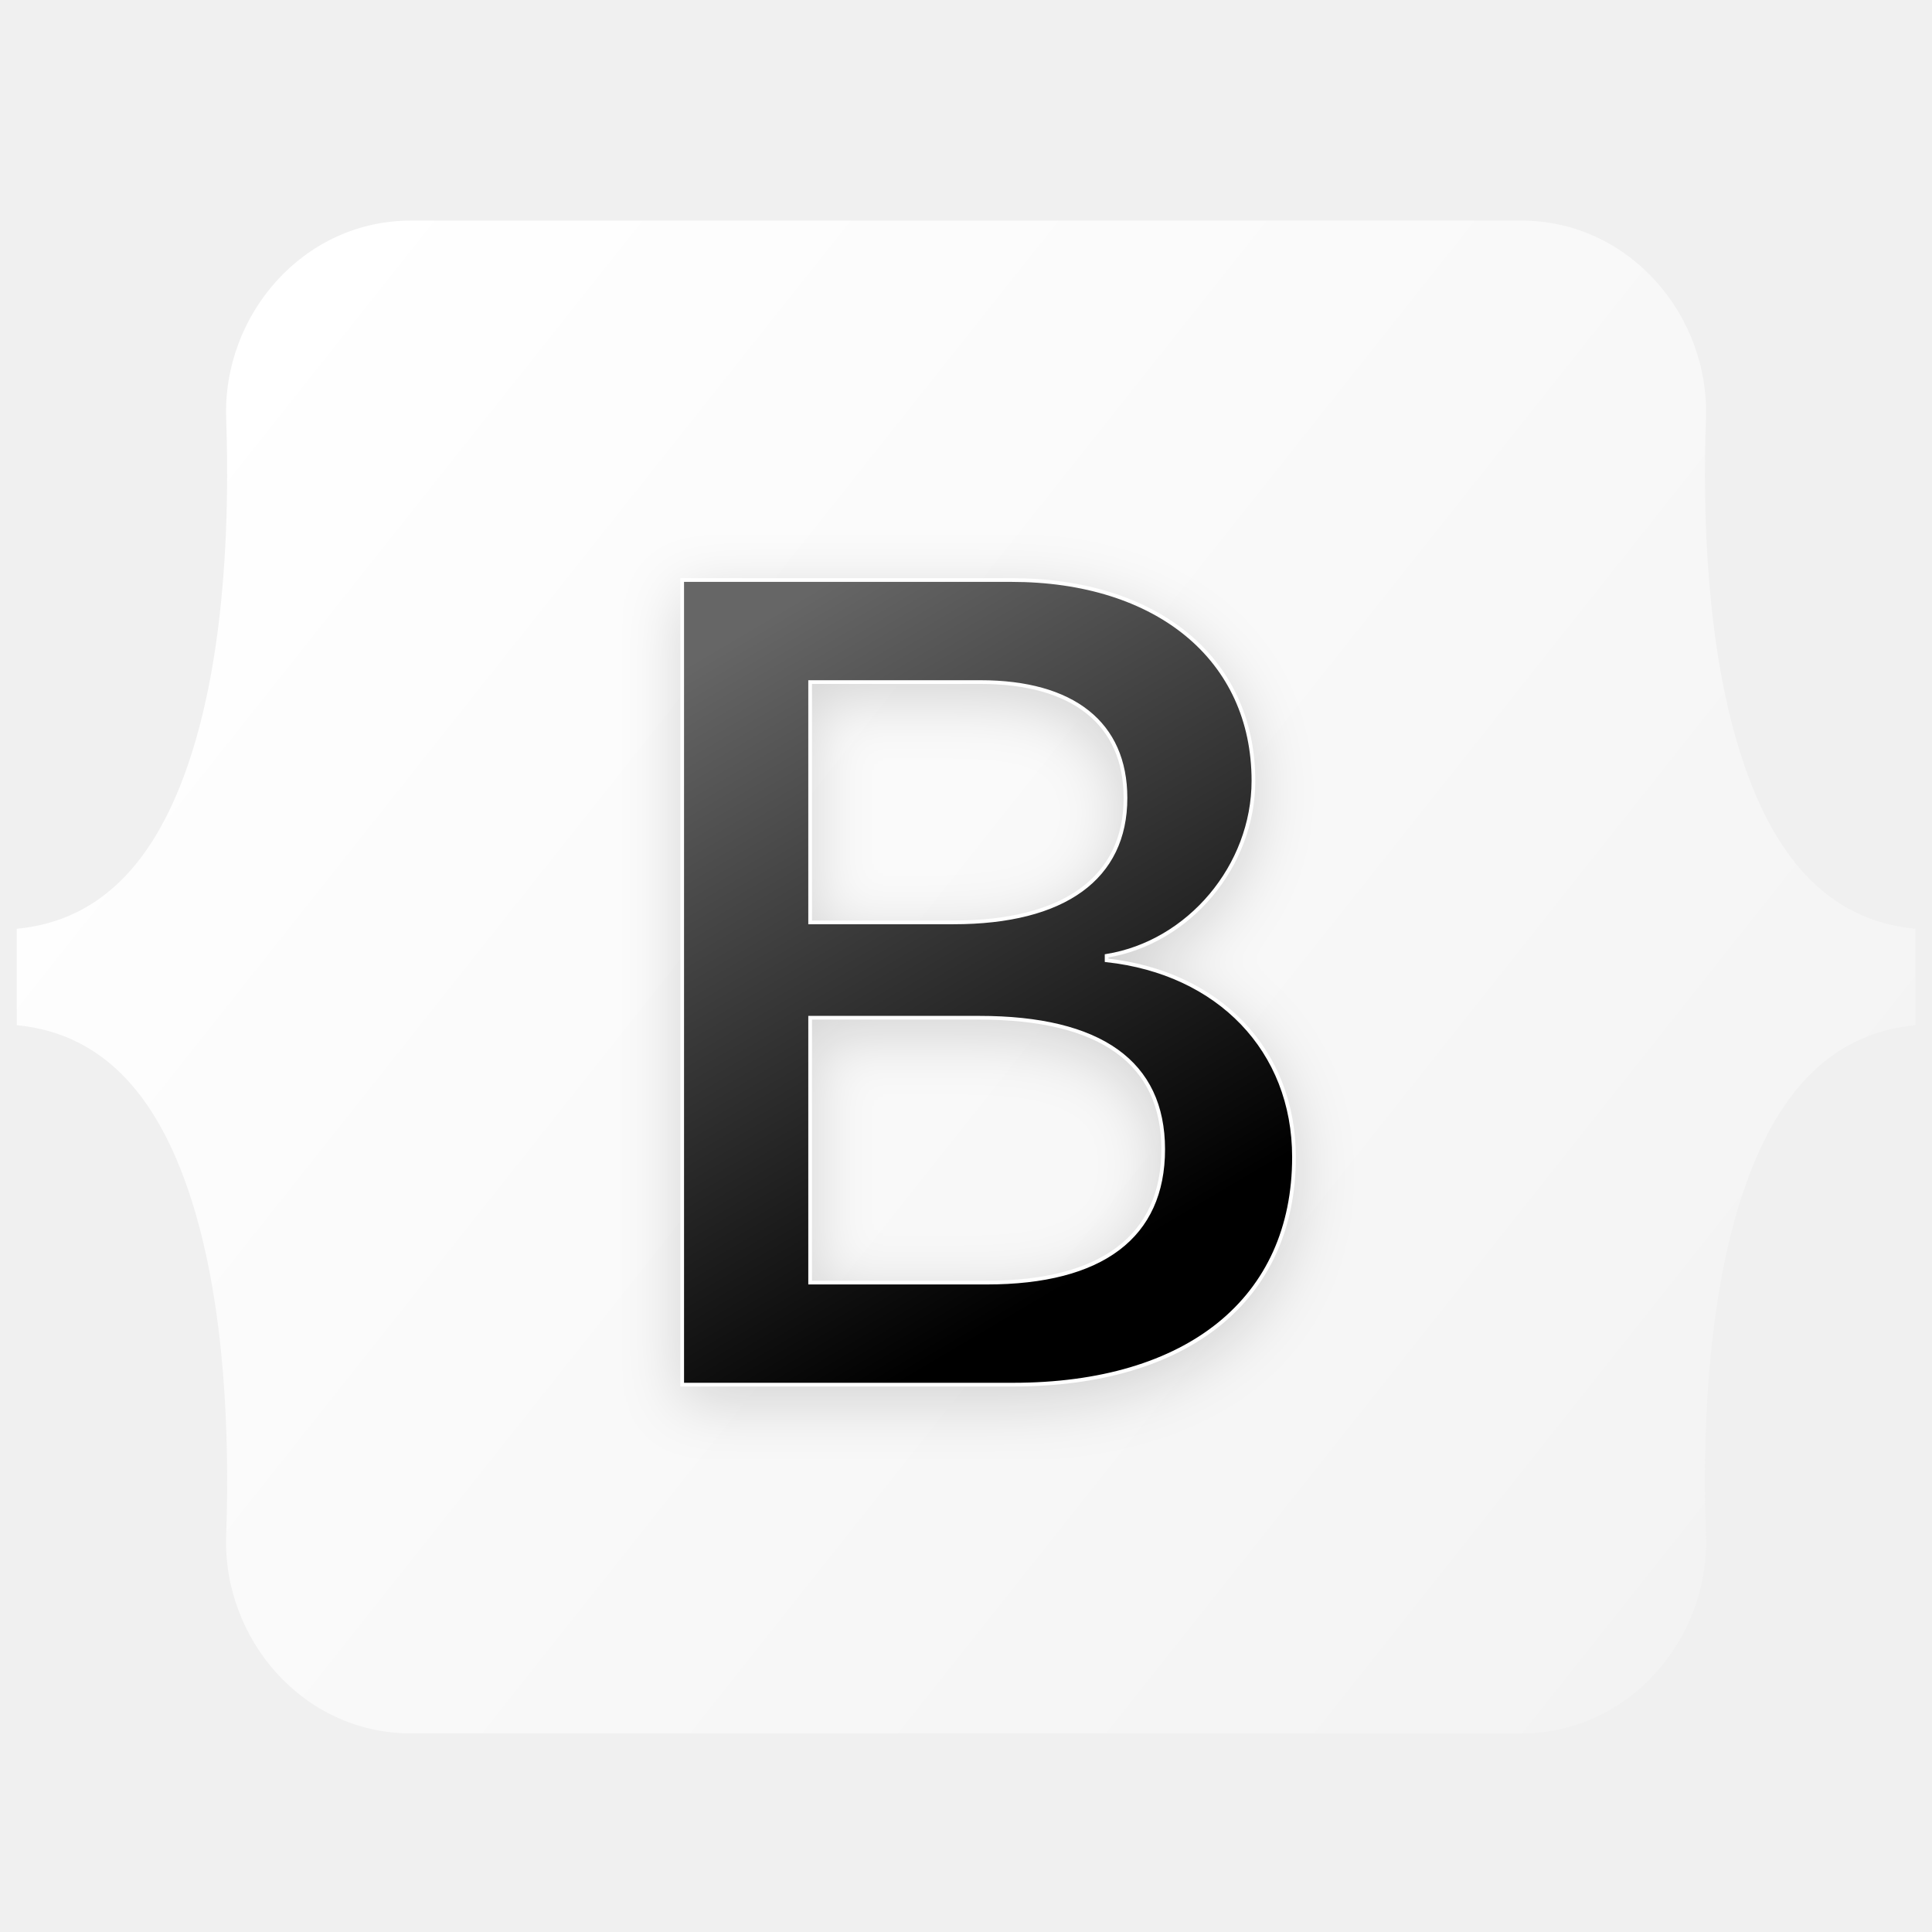
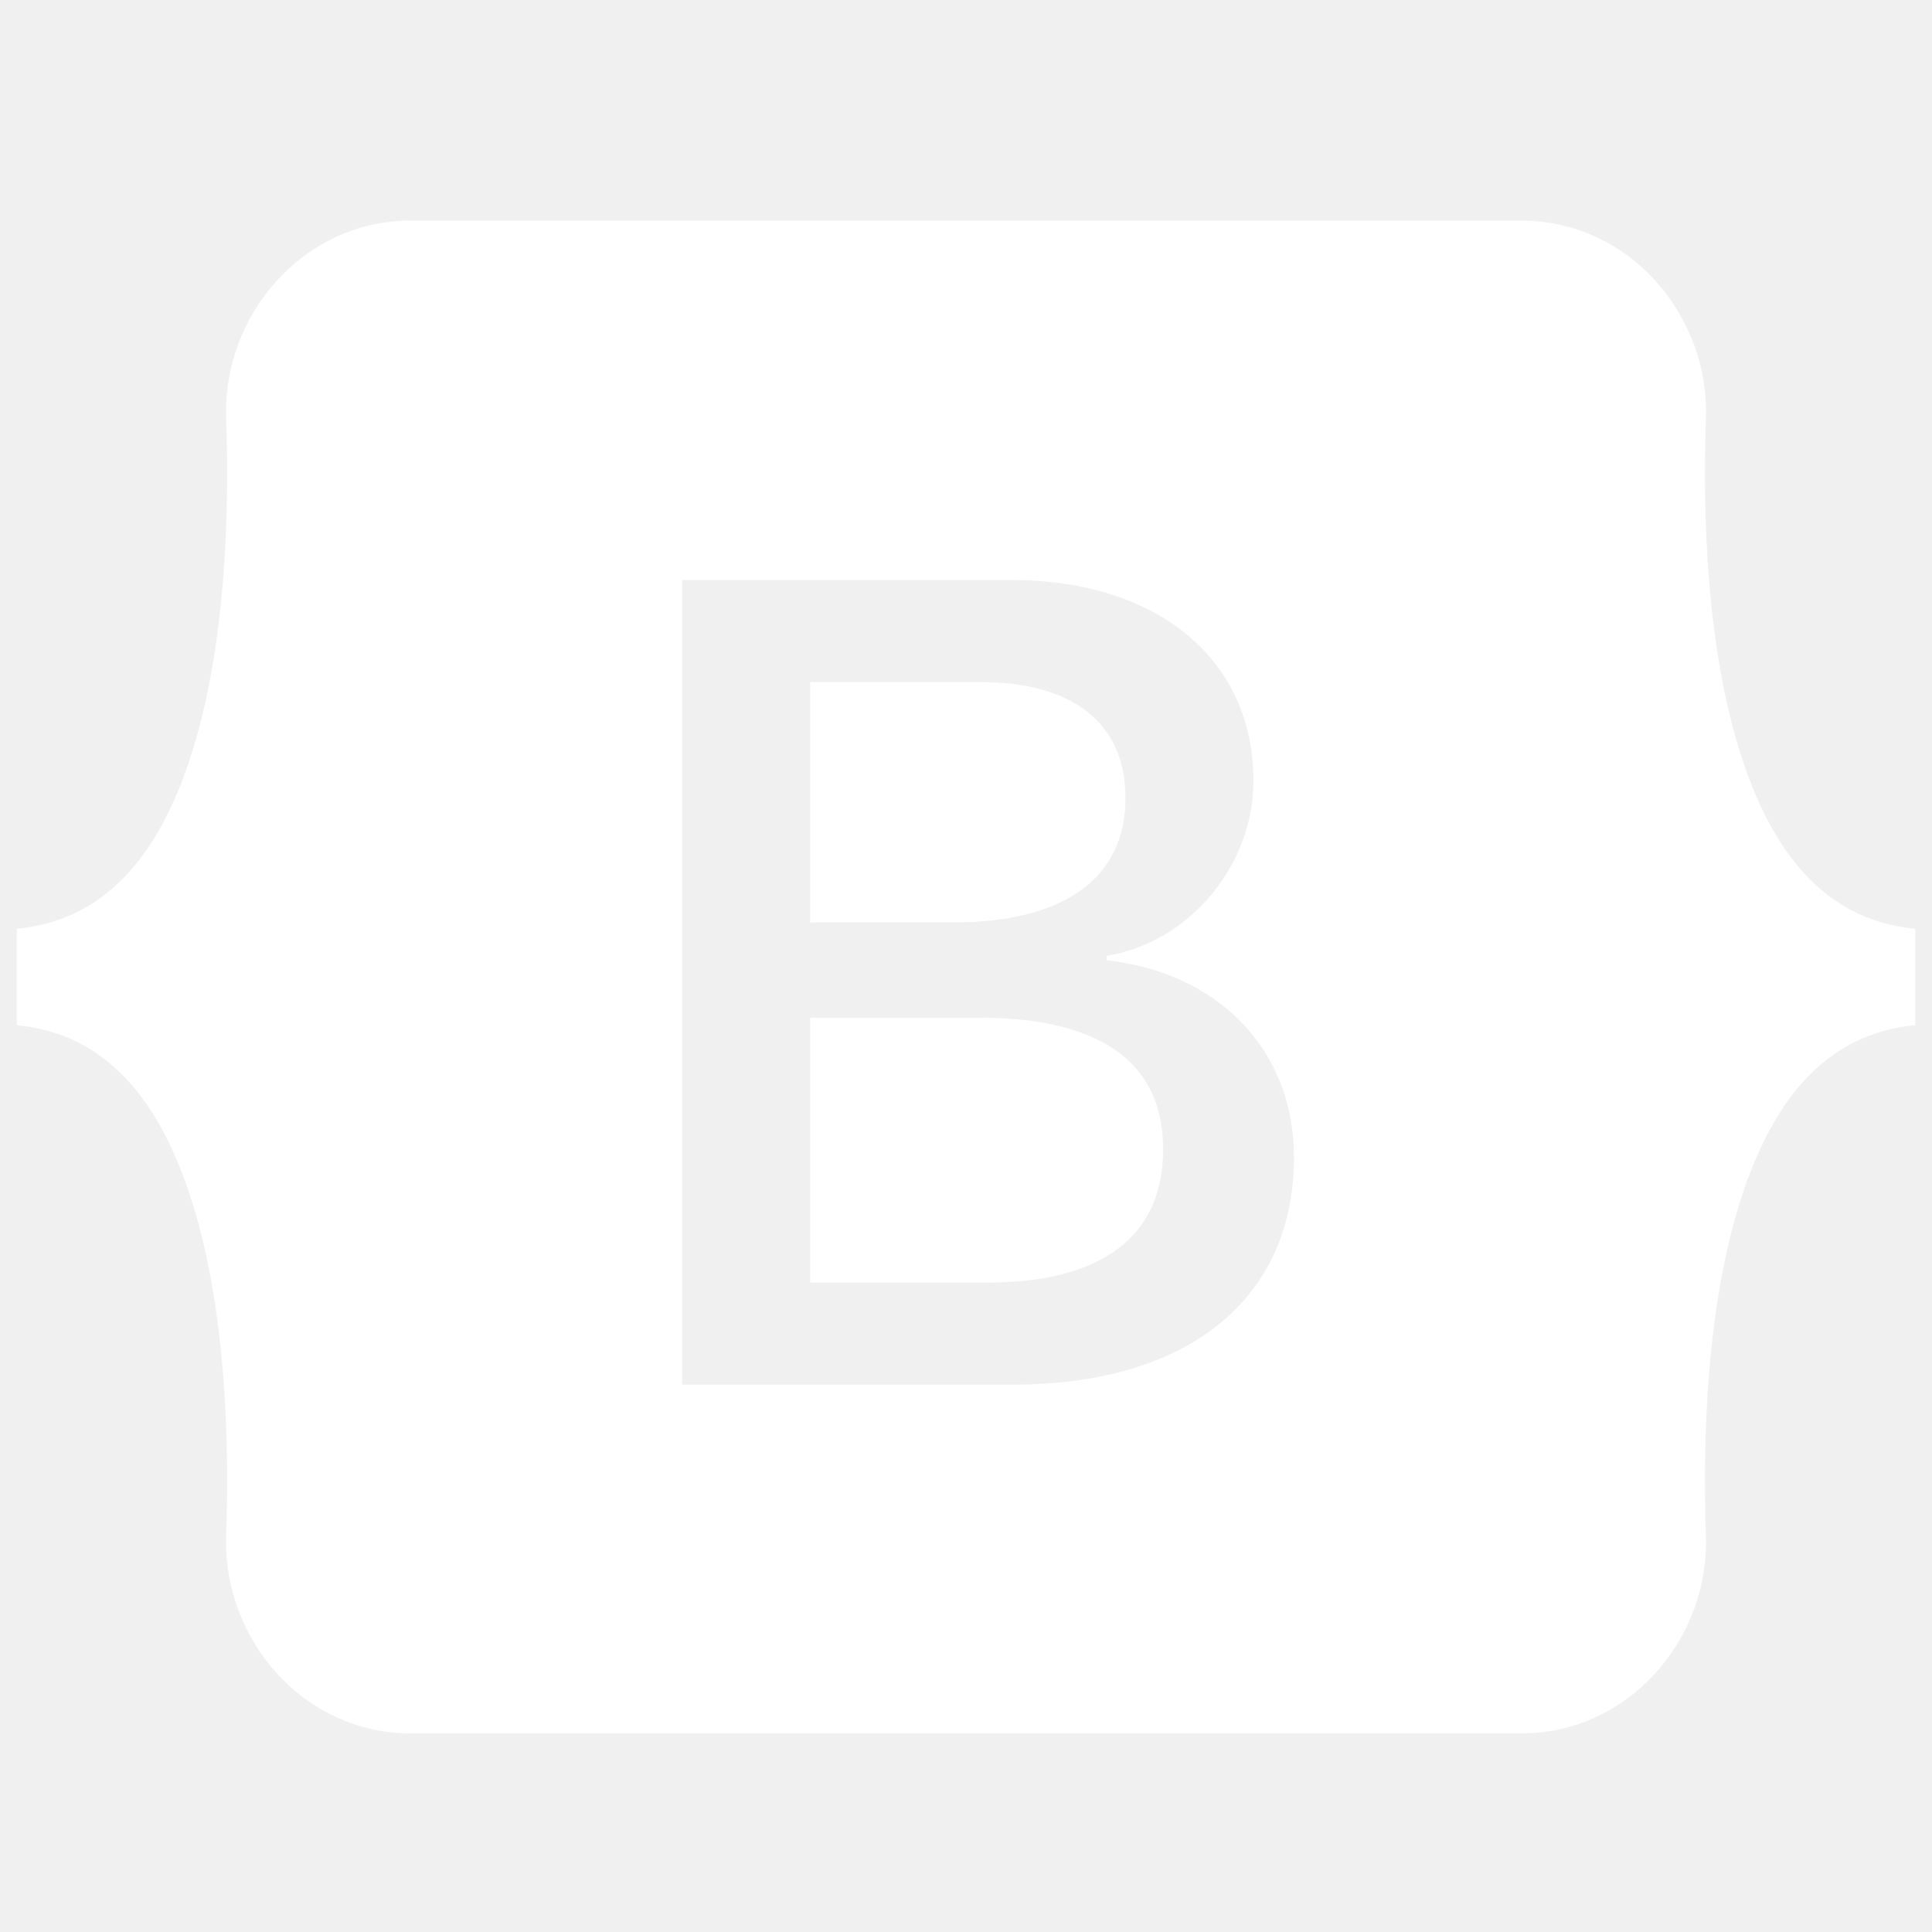
<svg xmlns="http://www.w3.org/2000/svg" viewBox="0 0 128 128" version="1.1" id="svg163">
  <defs id="defs157">
    <linearGradient id="bootstrap-original-a" x1="76.079" x2="523.48" y1="10.798" y2="365.95" gradientTransform="translate(1.11 14.613) scale(.24566)" gradientUnits="userSpaceOnUse">
      <stop stop-color="#9013fe" offset="0" id="stop132" style="stop-color:#ffffff;stop-opacity:1;" />
      <stop stop-color="#6610f2" offset="1" id="stop134" style="stop-color:#f2f2f2;stop-opacity:1;" />
    </linearGradient>
    <linearGradient id="bootstrap-original-b" x1="193.51" x2="293.51" y1="109.74" y2="278.87" gradientTransform="translate(0 52)" gradientUnits="userSpaceOnUse">
      <stop stop-color="#fff" offset="0" id="stop137" style="stop-color:#666666;stop-opacity:1;" />
      <stop stop-color="#f1e5fc" offset="1" id="stop139" style="stop-color:#000000;stop-opacity:1;" />
    </linearGradient>
    <filter id="bootstrap-original-c" x="161.9" y="135.46" width="197" height="249" color-interpolation-filters="sRGB" filterUnits="userSpaceOnUse">
      <feFlood flood-opacity="0" result="BackgroundImageFix" id="feFlood142" />
      <feColorMatrix in="SourceAlpha" values="0 0 0 0 0 0 0 0 0 0 0 0 0 0 0 0 0 0 127 0" id="feColorMatrix144" />
      <feOffset dy="4" id="feOffset146" />
      <feGaussianBlur stdDeviation="8" id="feGaussianBlur148" />
      <feColorMatrix values="0 0 0 0 0 0 0 0 0 0 0 0 0 0 0 0 0 0 0.15 0" id="feColorMatrix150" />
      <feBlend in2="BackgroundImageFix" result="effect1_dropShadow" id="feBlend152" />
      <feBlend in="SourceGraphic" in2="effect1_dropShadow" result="shape" id="feBlend154" />
    </filter>
  </defs>
-   <path d="M14.985 27.712c-.237-6.815 5.072-13.099 12.249-13.099h73.54c7.177 0 12.486 6.284 12.249 13.099-.228 6.546.068 15.026 2.202 21.94 2.141 6.936 5.751 11.319 11.664 11.883v6.387c-5.913.564-9.523 4.947-11.664 11.883-2.134 6.914-2.43 15.394-2.202 21.94.237 6.815-5.072 13.098-12.249 13.098h-73.54c-7.177 0-12.486-6.284-12.249-13.098.228-6.546-.068-15.026-2.203-21.94-2.14-6.935-5.76-11.319-11.673-11.883v-6.387c5.913-.563 9.533-4.947 11.673-11.883 2.135-6.914 2.43-15.394 2.203-21.94z" fill="url(#bootstrap-original-a)" id="path159" />
-   <path transform="translate(1.494 2.203) scale(.24566)" d="M267.1 364.46c47.297 0 75.798-23.158 75.798-61.355 0-28.873-20.336-49.776-50.532-53.085v-1.203c22.185-3.609 39.594-24.211 39.594-47.219 0-32.783-25.882-54.138-65.322-54.138h-88.74v217zm-54.692-189.48h45.911c24.958 0 39.131 11.128 39.131 31.279 0 21.505-16.484 33.535-46.372 33.535h-38.67zm0 161.96v-71.431h45.602c32.661 0 49.608 12.03 49.608 35.49 0 23.459-16.484 35.941-47.605 35.941z" fill="url(#bootstrap-original-b)" filter="url(#bootstrap-original-c)" stroke="#fff" id="path161" />
+   <path id="path159" d="M 27.234 14.613 C 20.057 14.613 14.747 20.898 14.984 27.713 C 15.211 34.259 14.916 42.738 12.781 49.652 C 10.641 56.588 7.022 60.972 1.109 61.535 L 1.109 67.922 C 7.022 68.486 10.641 72.87 12.781 79.805 C 14.916 86.719 15.212 95.198 14.984 101.744 C 14.747 108.558 20.057 114.844 27.234 114.844 L 100.773 114.844 C 107.95 114.844 113.26 108.559 113.023 101.744 C 112.795 95.198 113.091 86.719 115.225 79.805 C 117.366 72.869 120.976 68.486 126.889 67.922 L 126.889 61.535 C 120.976 60.971 117.366 56.588 115.225 49.652 C 113.091 42.738 112.795 34.259 113.023 27.713 C 113.26 20.898 107.95 14.613 100.773 14.613 L 27.234 14.613 z M 45.197 38.428 L 66.996 38.428 C 76.685 38.428 83.043 43.675 83.043 51.729 C 83.043 57.381 78.766 62.442 73.316 63.328 L 73.316 63.623 C 80.734 64.436 85.73 69.571 85.73 76.664 C 85.73 86.048 78.728 91.736 67.109 91.736 L 45.197 91.736 L 45.197 38.428 z M 53.674 45.189 L 53.674 61.111 L 63.174 61.111 C 70.516 61.111 74.566 58.156 74.566 52.873 C 74.566 47.923 71.084 45.189 64.953 45.189 L 53.674 45.189 z M 53.674 67.428 L 53.674 84.977 L 65.369 84.977 C 73.014 84.977 77.062 81.909 77.062 76.146 C 77.062 70.383 72.9 67.428 64.877 67.428 L 53.674 67.428 z " style="stroke:none;stroke-opacity:0;fill:#ffffff;fill-opacity:1" />
</svg>
